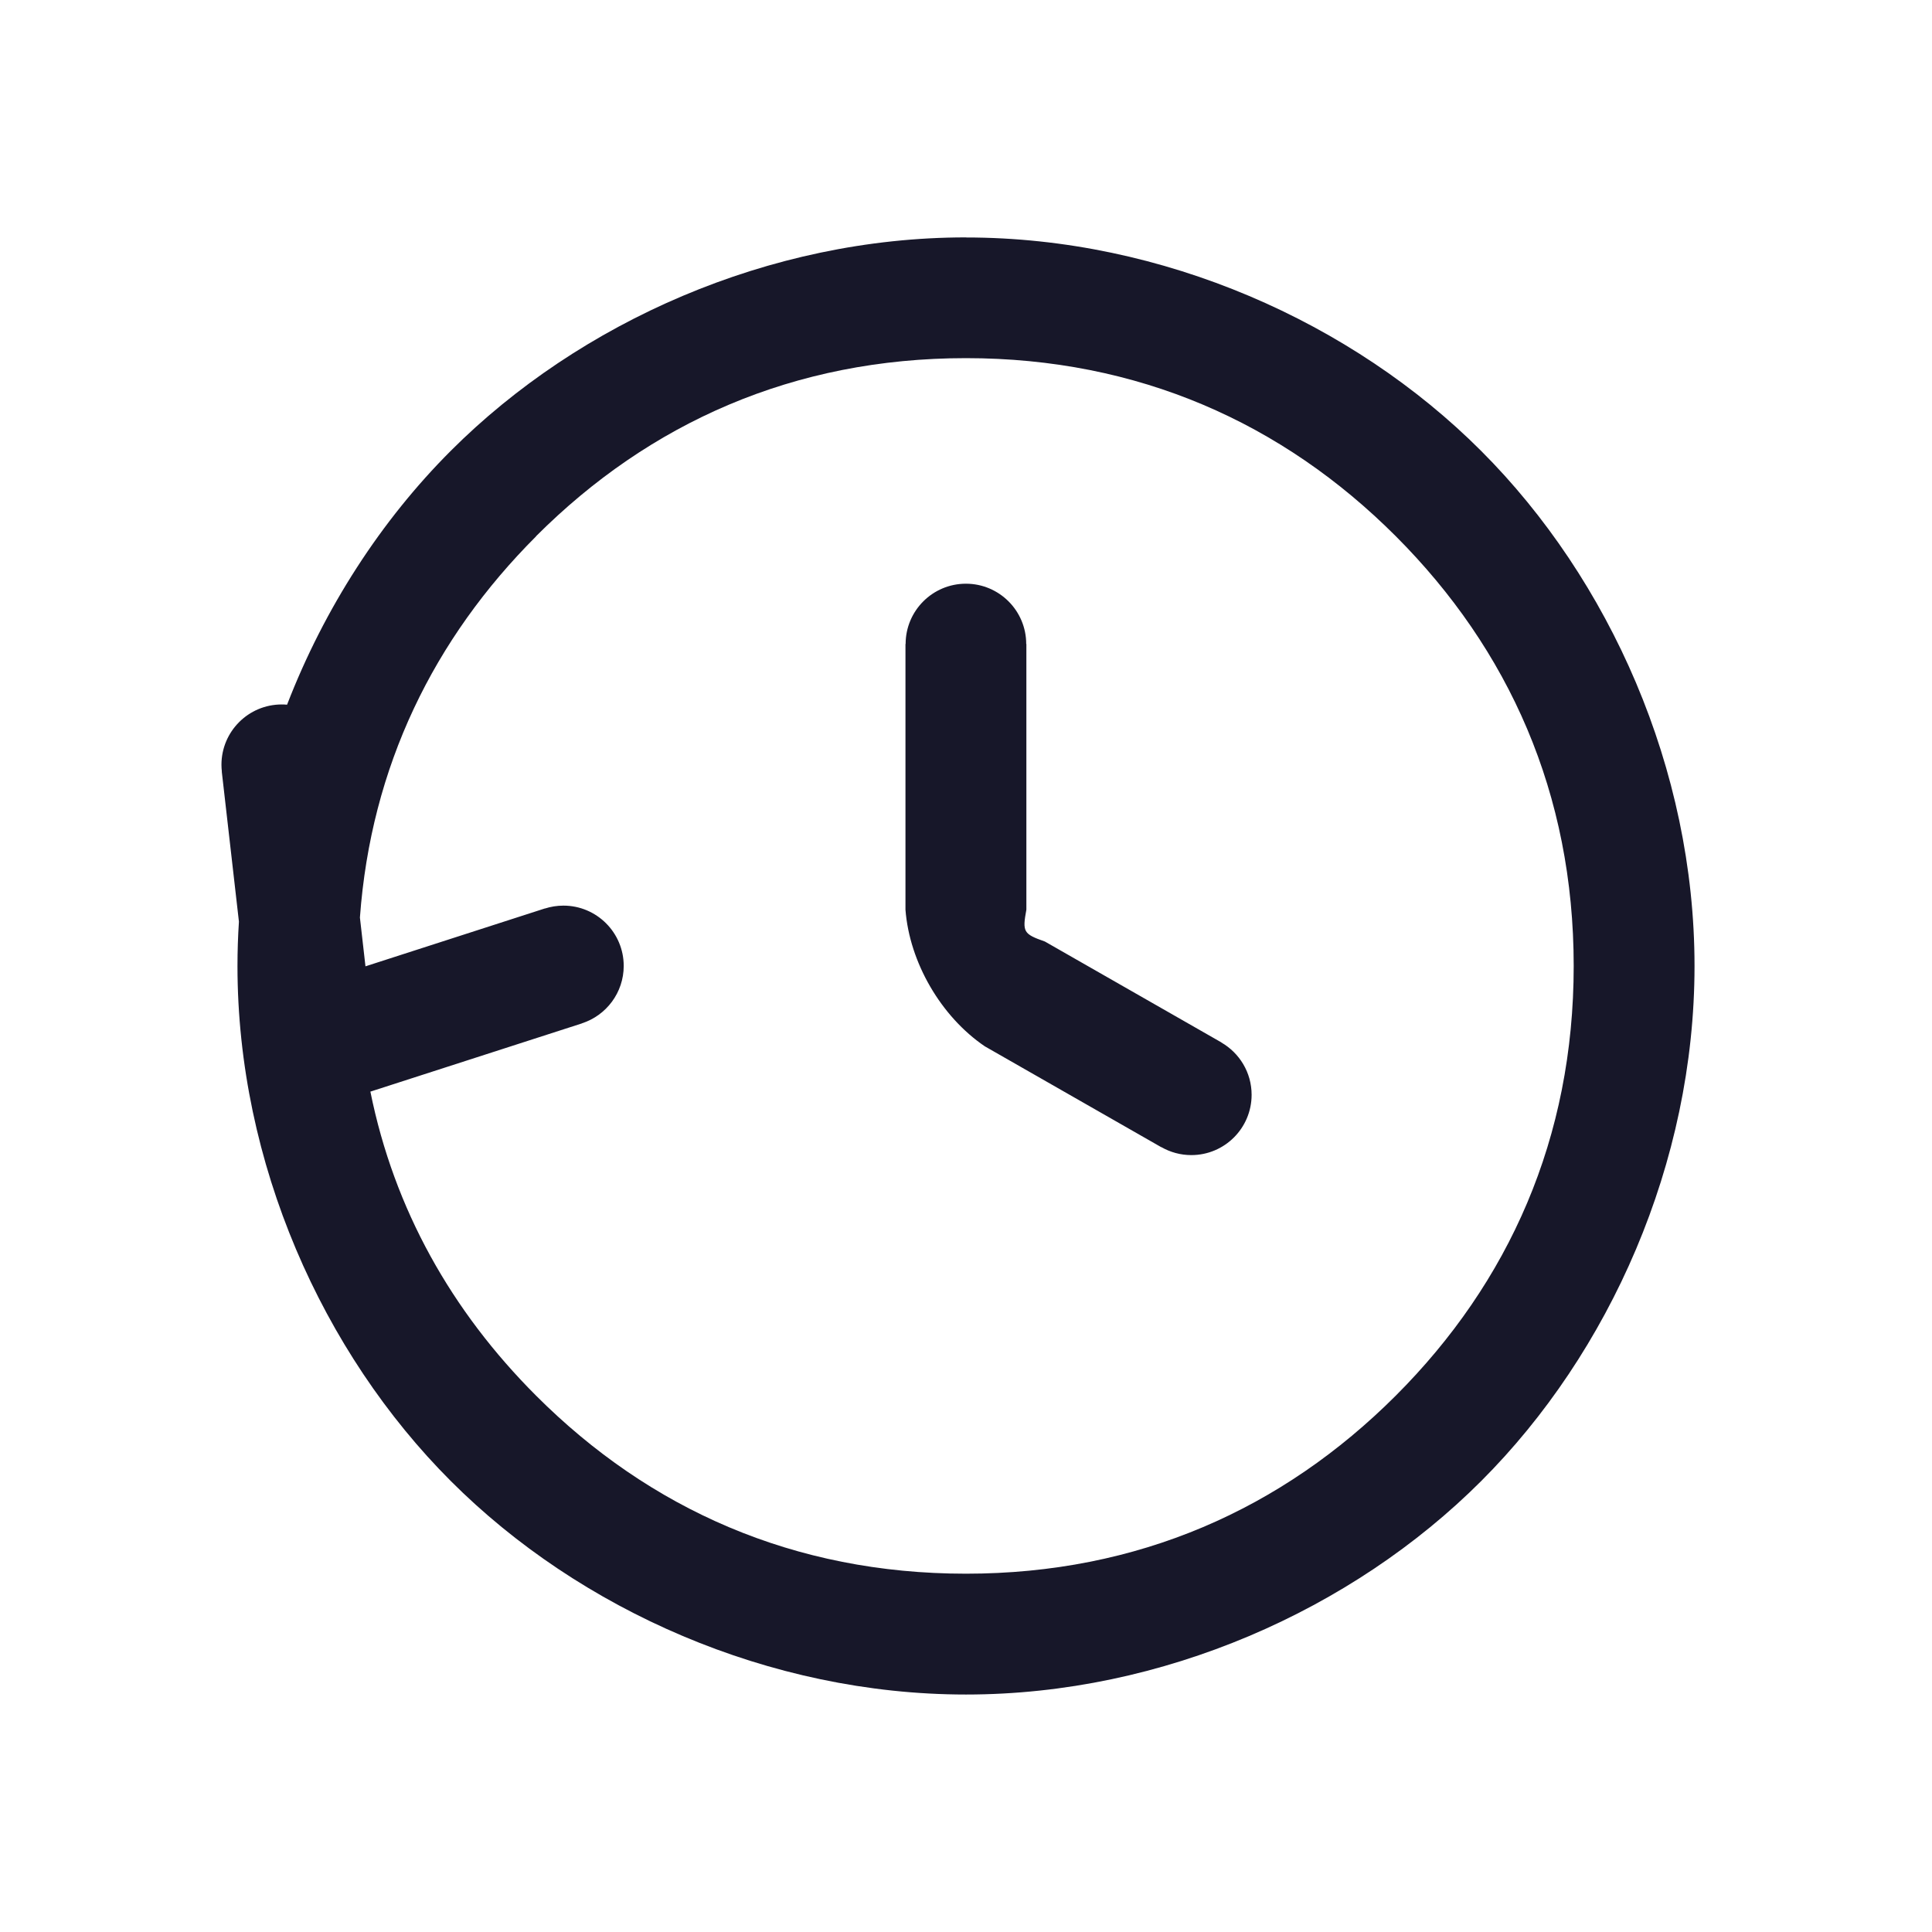
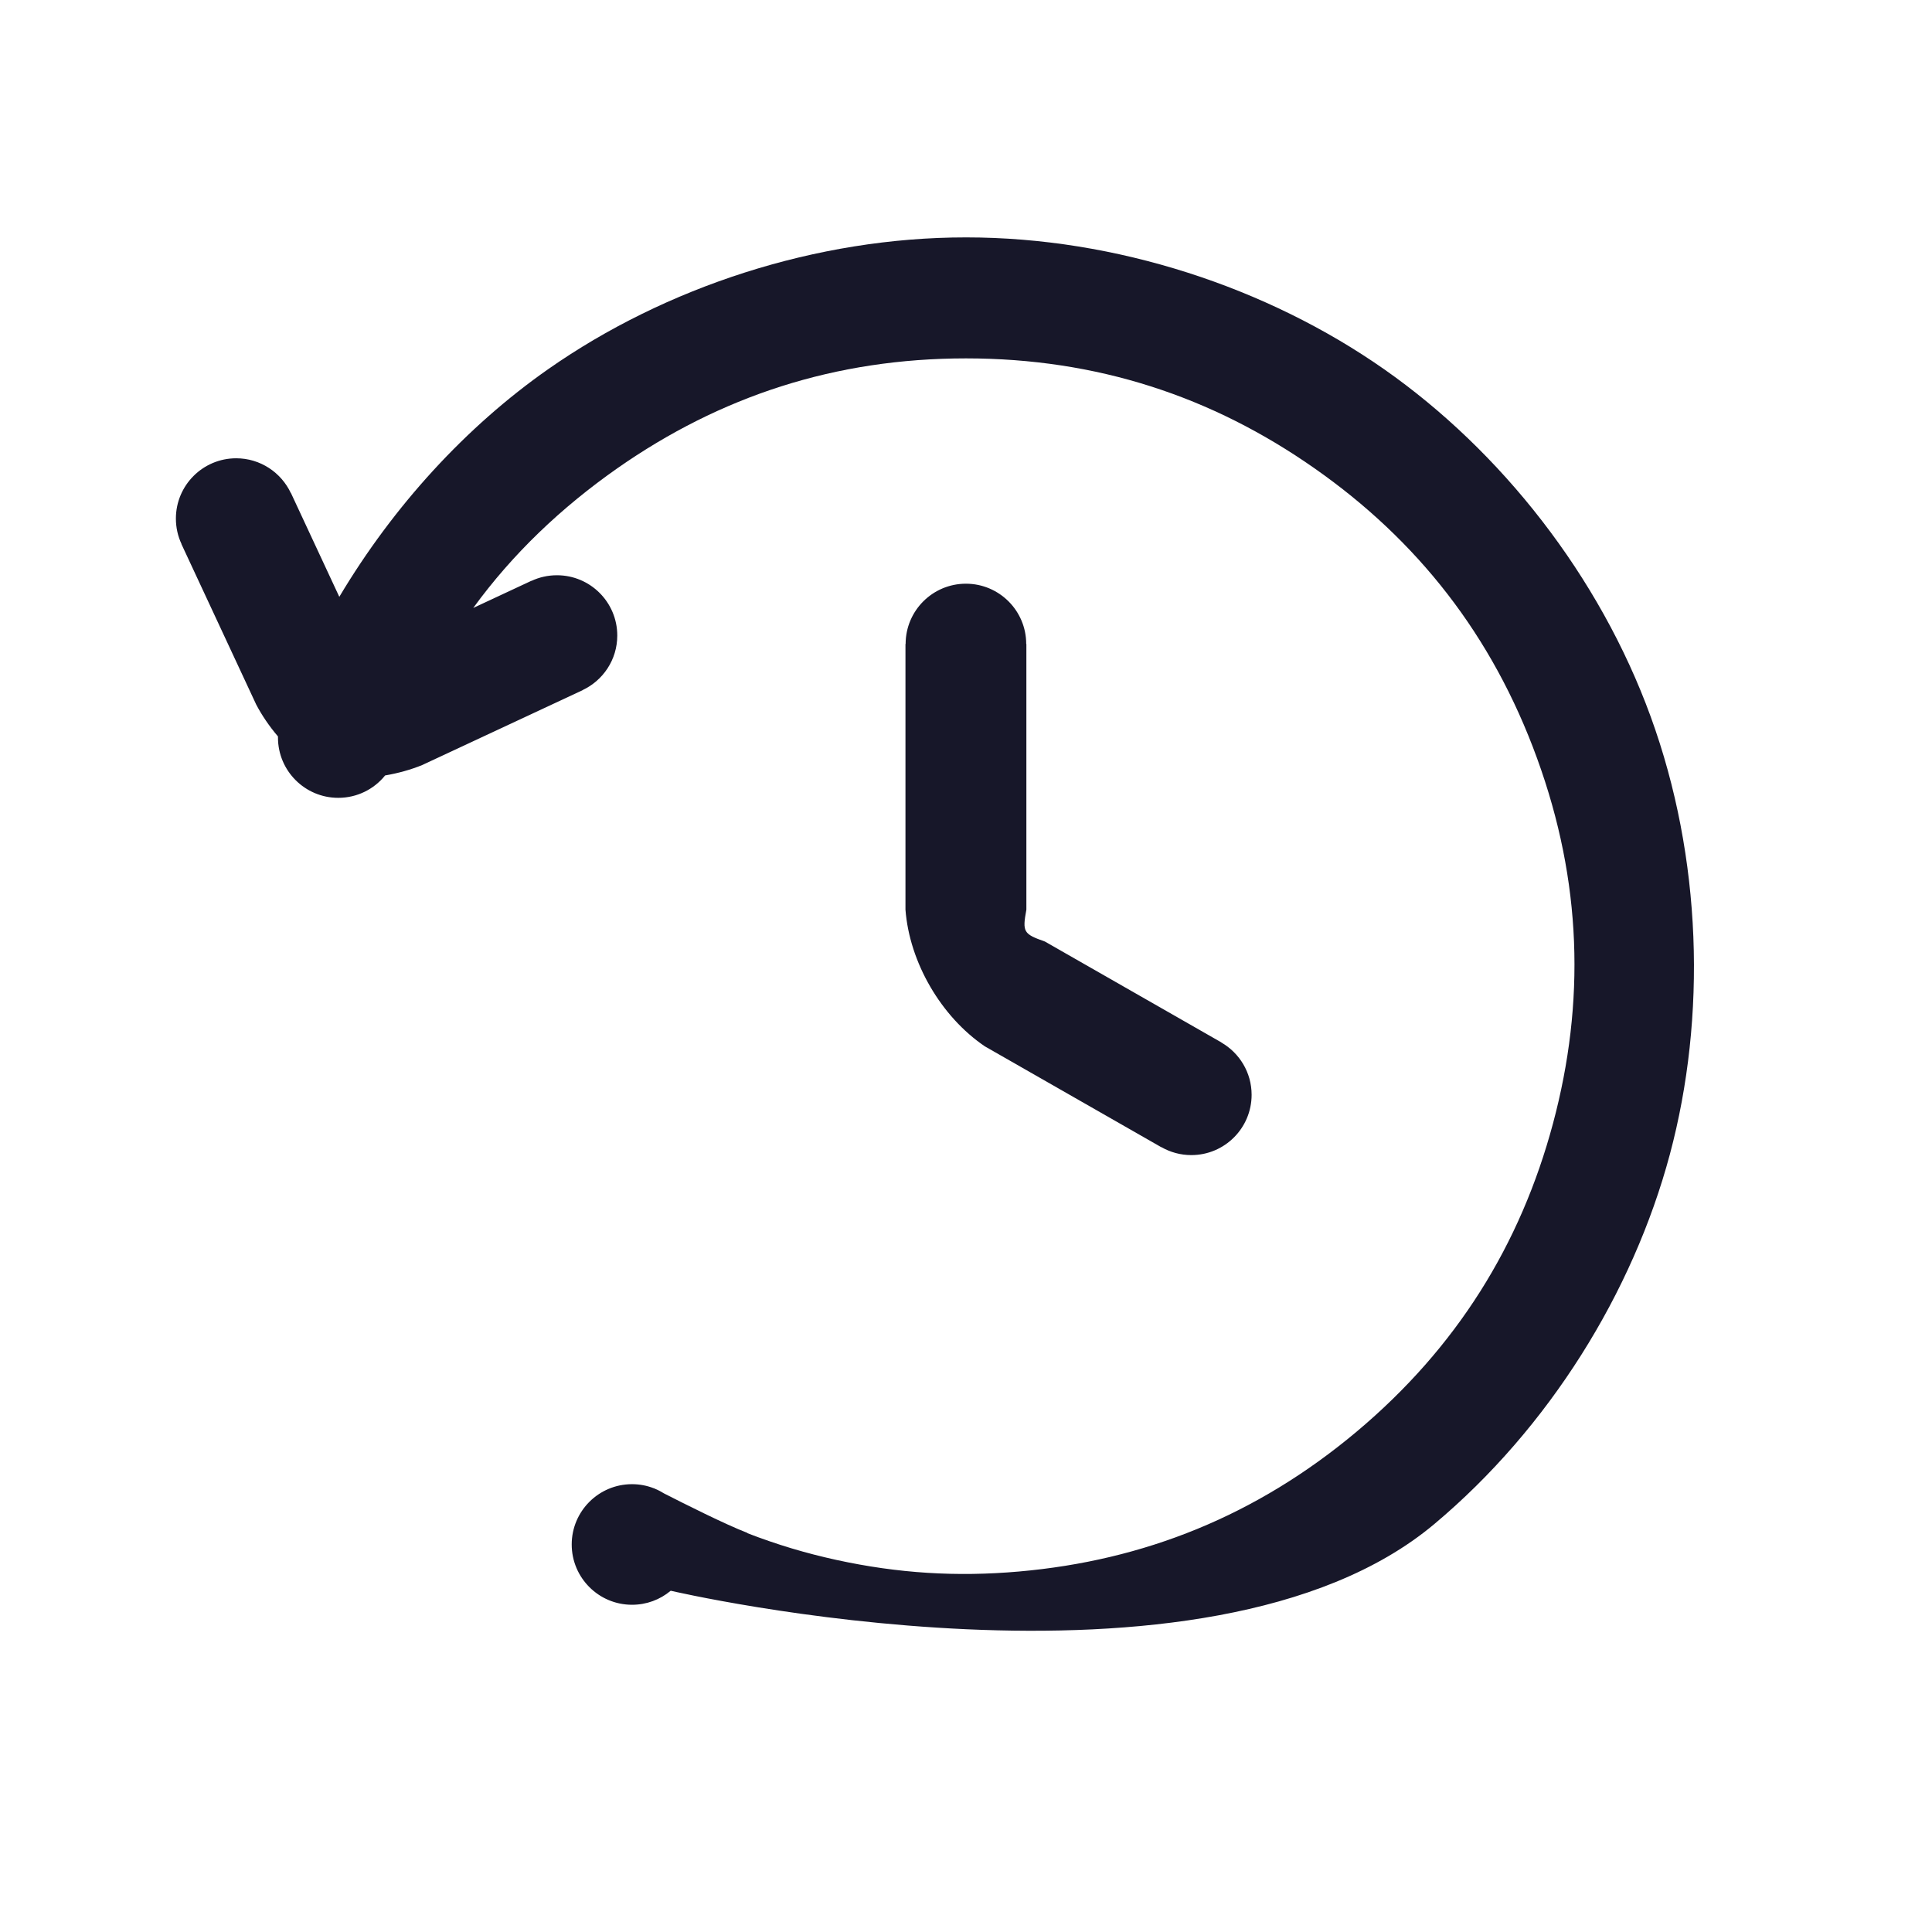
<svg xmlns="http://www.w3.org/2000/svg" width="24" height="24" viewBox="0 0 24 24" fill="none">
-   <path d="M12,2.95c2.445,0 4.803,1.054 6.399,2.651c1.597,1.597 2.651,3.954 2.651,6.399c0,2.445 -1.054,4.803 -2.651,6.399c-1.597,1.597 -3.954,2.651 -6.399,2.651c-2.445,0 -4.803,-1.054 -6.399,-2.651c-1.597,-1.597 -2.651,-3.954 -2.651,-6.399c0,-0.184 0.006,-0.368 0.018,-0.551l-0.213,-1.864l0.001,-0c-0.003,-0.028 -0.005,-0.056 -0.005,-0.085c0,-0.413 0.335,-0.749 0.749,-0.749c0.022,0 0.045,0.001 0.066,0.003c0.465,-1.203 1.17,-2.29 2.034,-3.154c1.597,-1.597 3.954,-2.651 6.399,-2.651zM6.661,6.661c-1.273,1.273 -2.053,2.862 -2.19,4.737l0.069,0.606l2.229,-0.719l0,0.001c0.072,-0.023 0.15,-0.036 0.23,-0.036c0.413,0 0.749,0.335 0.749,0.749c0,0.333 -0.218,0.616 -0.519,0.713l0,0.001l-2.623,0.846c-0.002,0 -0.003,0.001 -0.005,0.001c0.295,1.463 1.009,2.728 2.059,3.778c1.407,1.407 3.2,2.211 5.339,2.211c2.139,0 3.931,-0.804 5.339,-2.211c1.407,-1.407 2.211,-3.2 2.211,-5.339c0,-2.139 -0.804,-3.931 -2.211,-5.339c-1.407,-1.407 -3.2,-2.211 -5.339,-2.211c-2.139,0 -3.931,0.804 -5.339,2.211zM12.75,8v3.3c-0.051,0.278 -0.037,0.302 0.23,0.396l2.192,1.253l-0.001,0.001c0.225,0.129 0.377,0.372 0.377,0.65c0,0.413 -0.335,0.749 -0.749,0.749c-0.135,0 -0.262,-0.036 -0.372,-0.099l-0.001,0.001l-2.192,-1.253c-0.544,-0.369 -0.936,-1.043 -0.986,-1.698v-3.3h0.002c0,-0.413 0.335,-0.749 0.749,-0.749c0.413,0 0.749,0.335 0.749,0.749z" fill="#171729" />
+   <path d="M8.12,18.488c-0,-0 -0,-0 -0,-0c0,0 0,0 0,0zM9.285,19.046c0.371,0.143 0.722,0.248 1.105,0.332c0.766,0.167 1.493,0.212 2.267,0.144c1.552,-0.136 2.949,-0.692 4.195,-1.737c1.246,-1.046 2.037,-2.325 2.44,-3.829c0.403,-1.505 0.359,-3.007 -0.198,-4.536c-0.556,-1.529 -1.488,-2.709 -2.764,-3.602c-1.276,-0.894 -2.703,-1.366 -4.33,-1.366c-1.627,-0 -3.054,0.472 -4.331,1.365c-0.699,0.49 -1.301,1.063 -1.79,1.735l0.722,-0.337l0.001,0.001c0.096,-0.045 0.203,-0.07 0.317,-0.07c0.413,0 0.749,0.335 0.749,0.749c0,0.3 -0.177,0.559 -0.432,0.678l0.001,0.001l-1.993,0.93c-0.137,0.056 -0.296,0.101 -0.46,0.129c-0.137,0.17 -0.347,0.278 -0.582,0.278c-0.413,0 -0.749,-0.335 -0.749,-0.749c0,-0.005 0,-0.009 0,-0.014c-0.108,-0.126 -0.201,-0.264 -0.27,-0.395l-0.929,-1.994l0.001,-0.001c-0.045,-0.096 -0.07,-0.203 -0.07,-0.316c0,-0.413 0.335,-0.749 0.749,-0.749c0.3,0 0.559,0.177 0.679,0.432l0.001,-0.001l0.601,1.29c0.672,-1.128 1.573,-2.113 2.596,-2.829c1.453,-1.017 3.329,-1.637 5.191,-1.636c1.862,0 3.738,0.62 5.191,1.637c1.453,1.017 2.676,2.568 3.313,4.318c0.637,1.75 0.696,3.724 0.237,5.438c-0.459,1.713 -1.498,3.393 -2.925,4.59c-2.838,2.381 -9.485,0.829 -9.485,0.829c-0.001,0.001 -0.003,0.001 -0.004,0.002c-0.13,0.108 -0.296,0.172 -0.478,0.172c-0.413,0 -0.749,-0.335 -0.749,-0.749c0,-0.413 0.335,-0.749 0.749,-0.749c0.096,0 0.187,0.018 0.271,0.051c-0,-0.001 -0.001,-0.002 -0.001,-0.002c0.001,0 0.005,0.002 0.011,0.006c0.042,0.017 0.082,0.038 0.119,0.061c0.241,0.123 0.757,0.383 1.035,0.49zM12.75,8v3.3c-0.051,0.278 -0.037,0.302 0.23,0.396l2.192,1.253l-0.001,0.001c0.225,0.129 0.377,0.372 0.377,0.65c0,0.413 -0.335,0.749 -0.749,0.749c-0.135,0 -0.262,-0.036 -0.372,-0.099l-0.001,0.001l-2.192,-1.253c-0.544,-0.369 -0.936,-1.043 -0.986,-1.698v-3.3h0.002c0,-0.413 0.335,-0.749 0.749,-0.749c0.413,0 0.749,0.335 0.749,0.749z" fill="#171729" />
</svg>
